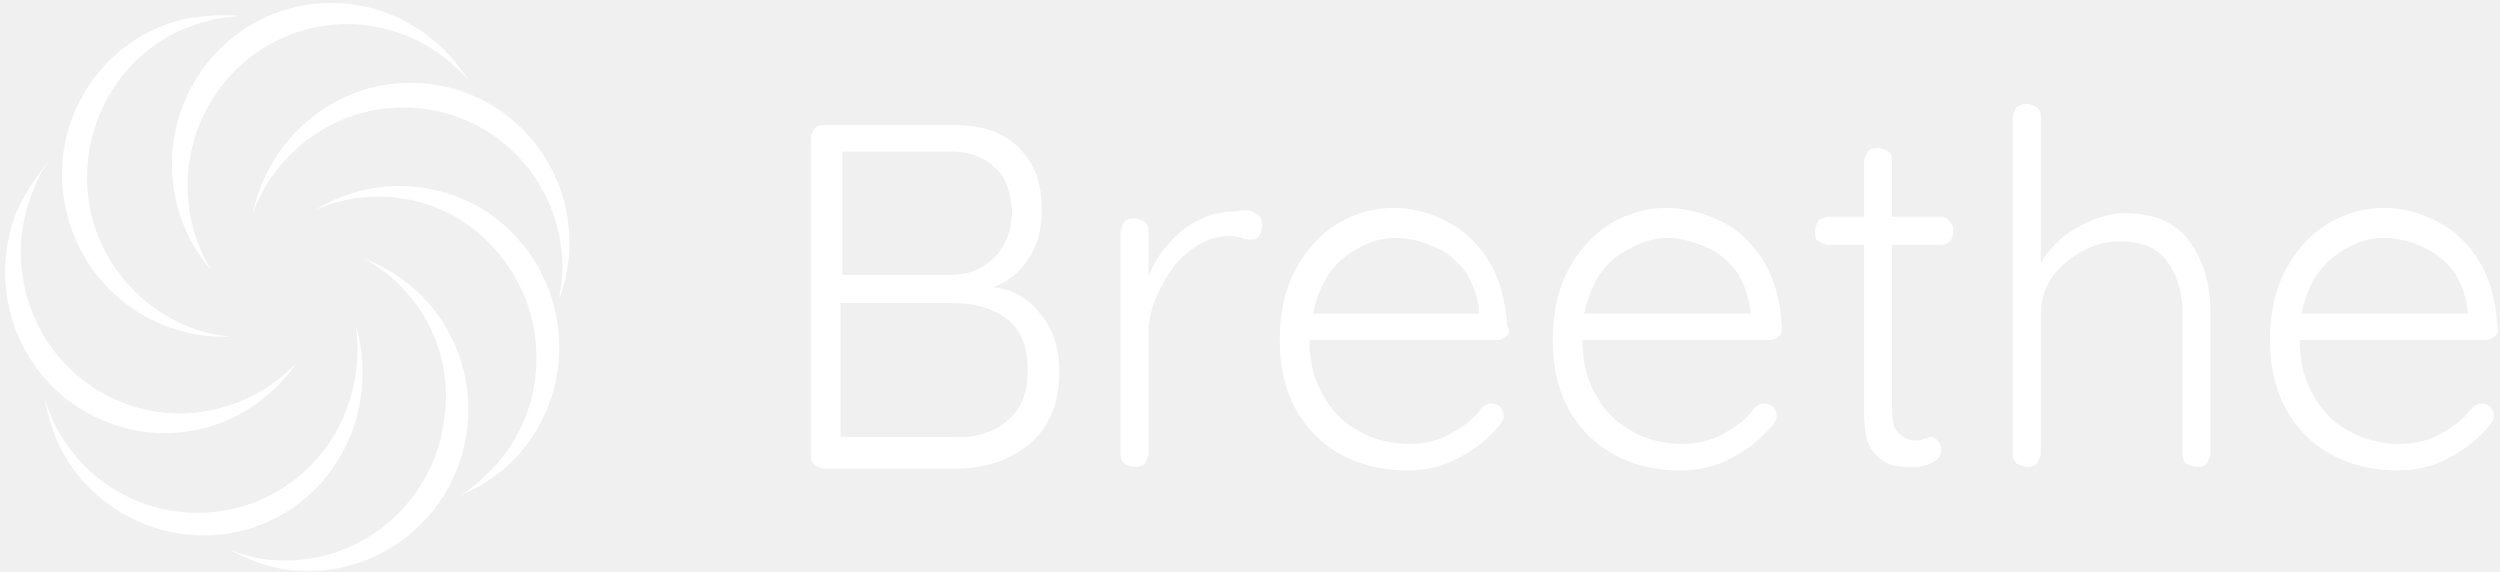
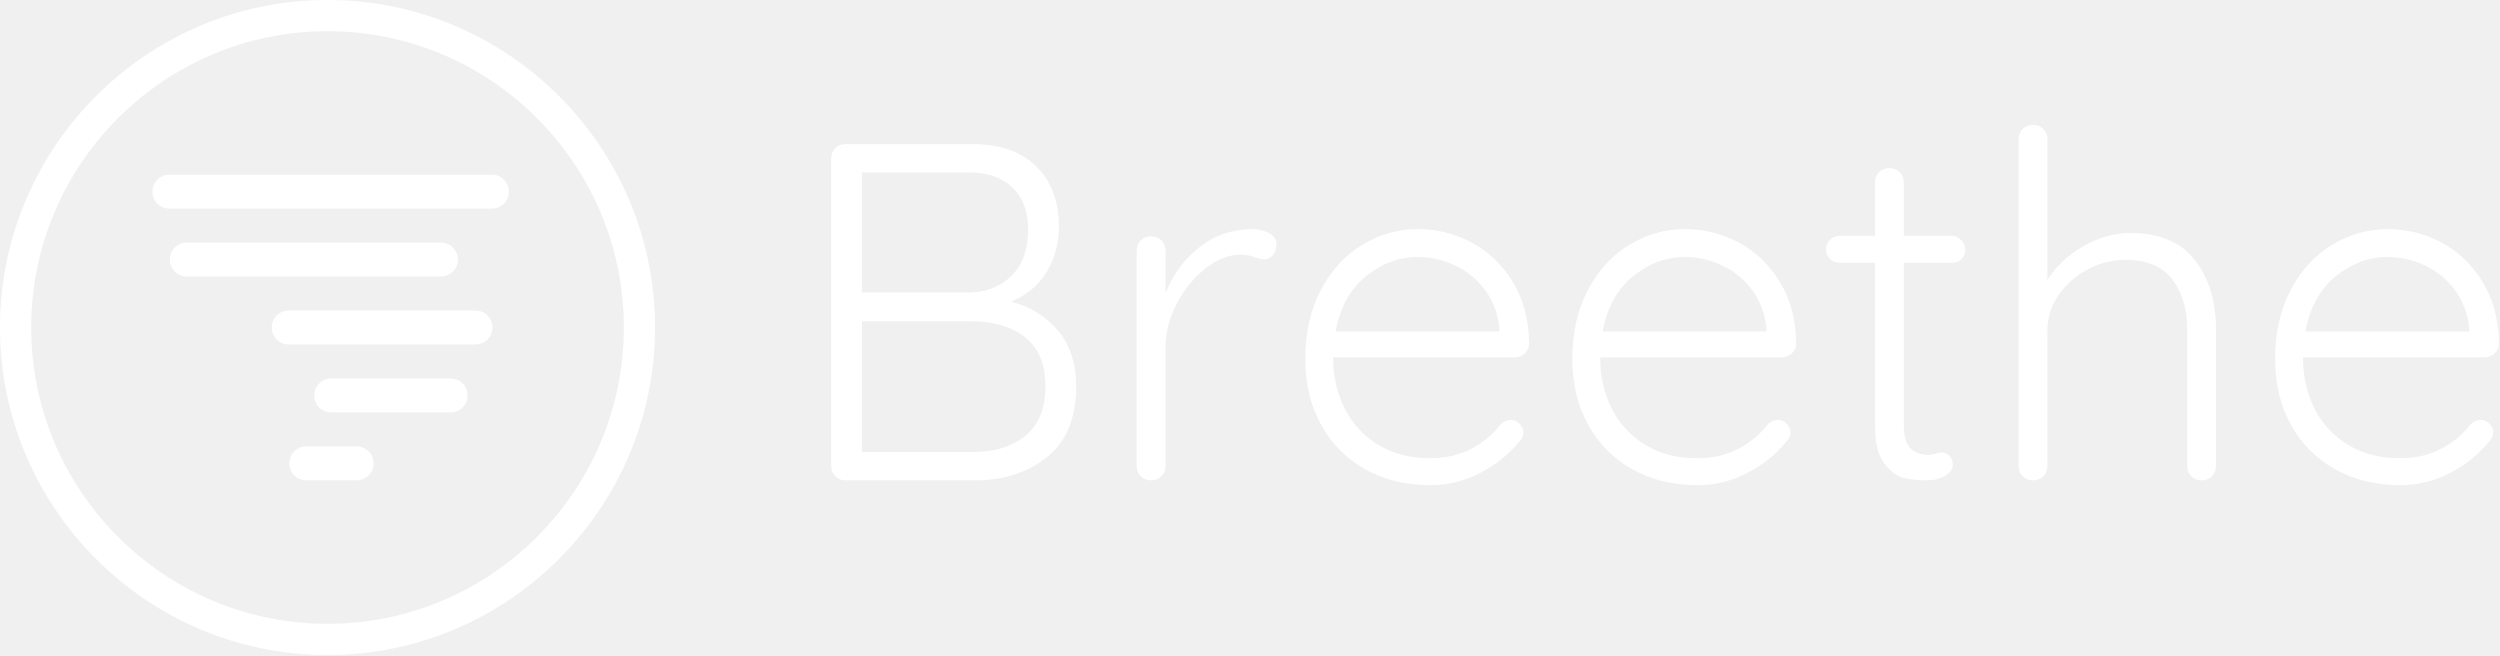
- <svg xmlns="http://www.w3.org/2000/svg" width="258px" height="59px" viewBox="0 0 258 59" version="1.1">
-   <defs />
-   <g id="Page-1" stroke="none" stroke-width="1" fill="none" fill-rule="evenodd">
-     <g id="Find-location-suggestion" transform="translate(-254, -154)" fill="#FFFFFF" fill-rule="nonzero">
-       <g id="logo" transform="translate(253, 154)">
-         <g id="Group">
-           <path d="M42.611,11.091 C51.819,11.091 59.042,18.545 59.042,27.636 C59.042,28.727 58.861,29.818 58.681,30.909 C59.403,29.091 59.764,27.091 59.764,25.091 C59.764,15.818 52.361,8.545 43.333,8.545 C35.389,8.545 28.708,14.364 27.083,22 C29.431,15.636 35.569,11.091 42.611,11.091 Z" id="Shape" />
-           <path d="M23.833,8.909 C29.431,1.636 39.722,0.364 46.944,6 C47.847,6.727 48.569,7.455 49.292,8.182 C48.208,6.545 46.944,5.091 45.319,3.818 C38.097,-1.818 27.806,-0.545 22.208,6.727 C17.333,13.091 17.694,22 22.75,27.818 C19.319,22.182 19.5,14.545 23.833,8.909 Z" id="Shape" />
-           <path d="M10.472,22.364 C8.306,13.455 13.542,4.364 22.389,2.182 C23.472,1.818 24.556,1.818 25.639,1.636 C23.833,1.455 21.847,1.636 19.861,2 C11.014,4.182 5.597,13.273 7.944,22.182 C9.931,30 17.153,35.091 24.736,34.727 C18.236,34.182 12.278,29.273 10.472,22.364 Z" id="Shape" />
-           <path d="M13,41.273 C4.694,37.636 0.903,27.818 4.514,19.455 C4.875,18.364 5.417,17.455 6.139,16.545 C4.875,18 3.792,19.636 2.889,21.455 C-0.722,29.818 3.069,39.636 11.375,43.273 C18.778,46.545 27.083,44 31.597,37.455 C26.903,42.364 19.5,44.182 13,41.273 Z" id="Shape" />
-           <path d="M29.25,50.909 C21.306,55.273 11.194,52.364 6.861,44.182 C6.319,43.273 5.958,42.182 5.597,41.091 C5.958,42.909 6.5,44.909 7.403,46.545 C11.736,54.545 21.847,57.636 29.792,53.273 C36.833,49.455 39.903,41.091 37.736,33.636 C38.639,40.545 35.569,47.455 29.25,50.909 Z" id="Shape" />
-           <path d="M46.764,43.818 C45.319,52.909 36.833,59.091 27.806,57.636 C26.722,57.455 25.639,57.091 24.736,56.727 C26.361,57.636 28.167,58.364 30.153,58.727 C39.181,60.182 47.667,54 49.111,44.909 C50.375,36.909 45.861,29.455 38.639,26.727 C44.597,30 48.028,36.727 46.764,43.818 Z" id="Shape" />
-           <path d="M52,25.636 C58.139,32.364 57.778,42.909 51.097,49.091 C50.375,49.818 49.472,50.545 48.569,51.091 C50.375,50.364 52,49.273 53.444,48 C60.125,41.818 60.486,31.273 54.347,24.545 C48.931,18.545 40.083,17.636 33.583,21.636 C39.903,18.909 47.306,20.364 52,25.636 Z" id="Shape" />
-         </g>
-         <g id="Group" transform="translate(83.05556, 9.090909)">
-           <path d="M25.278,23.273 C26.542,24.727 27.264,26.727 27.264,29.273 C27.264,32.545 26.181,35.091 24.194,36.727 C22.208,38.364 19.681,39.273 16.611,39.273 L3.069,39.273 C2.708,39.273 2.347,39.091 1.986,38.909 C1.625,38.545 1.625,38.182 1.625,37.818 L1.625,5.273 C1.625,4.909 1.806,4.545 1.986,4.182 C2.347,3.818 2.708,3.818 3.069,3.818 L16.431,3.818 C19.319,3.818 21.486,4.545 23.111,6.182 C24.736,7.818 25.458,9.818 25.458,12.545 C25.458,14.364 25.097,16 24.194,17.455 C23.292,18.909 22.028,20 20.403,20.545 C22.389,20.727 24.014,21.636 25.278,23.273 Z M20.583,8.182 C19.5,7.091 17.875,6.545 16.069,6.545 L4.875,6.545 L4.875,19.273 L16.069,19.273 C17.875,19.273 19.319,18.727 20.583,17.455 C21.667,16.364 22.389,14.727 22.389,12.545 C22.208,10.545 21.667,9.091 20.583,8.182 Z M21.847,34.364 C23.292,33.273 24.014,31.455 24.014,29.091 C24.014,26.727 23.292,24.909 21.847,23.818 C20.403,22.727 18.597,22.182 16.25,22.182 L4.694,22.182 L4.694,36 L16.431,36 C18.597,36.182 20.583,35.455 21.847,34.364 Z" id="Shape" />
-           <path d="M47.486,12.909 C48.028,13.091 48.208,13.636 48.208,14.182 C48.208,14.727 48.028,15.091 47.847,15.273 C47.667,15.636 47.306,15.636 46.944,15.636 C46.764,15.636 46.403,15.636 46.042,15.455 C45.5,15.273 45.139,15.273 44.597,15.273 C43.333,15.273 42.069,15.818 40.806,16.727 C39.542,17.636 38.639,18.909 37.736,20.545 C37.014,22 36.472,23.636 36.472,25.091 L36.472,37.636 C36.472,38 36.292,38.364 36.111,38.727 C35.75,39.091 35.389,39.091 35.028,39.091 C34.667,39.091 34.306,38.909 33.944,38.727 C33.583,38.364 33.583,38 33.583,37.636 L33.583,14.909 C33.583,14.545 33.764,14.182 33.944,13.818 C34.306,13.455 34.667,13.455 35.028,13.455 C35.389,13.455 35.75,13.636 36.111,13.818 C36.472,14.182 36.472,14.545 36.472,14.909 L36.472,19.455 C37.194,17.455 38.458,16 39.903,14.727 C41.528,13.455 43.333,12.727 45.5,12.727 C46.403,12.545 46.944,12.545 47.486,12.909 Z" id="Shape" />
-           <path d="M73.306,25.636 C72.944,26 72.583,26 72.222,26 L53.083,26 C53.083,28 53.444,29.818 54.347,31.455 C55.25,33.091 56.333,34.364 57.958,35.273 C59.403,36.182 61.389,36.727 63.375,36.727 C65,36.727 66.444,36.364 67.708,35.636 C68.972,34.909 70.056,34.182 70.778,33.091 C71.139,32.727 71.5,32.545 71.861,32.545 C72.222,32.545 72.583,32.727 72.764,32.909 C72.944,33.091 73.125,33.455 73.125,33.818 C73.125,34.182 72.944,34.545 72.583,34.909 C71.5,36.182 70.236,37.273 68.431,38.182 C66.806,39.091 65,39.455 63.194,39.455 C60.667,39.455 58.319,38.909 56.333,37.818 C54.347,36.727 52.722,35.091 51.639,33.091 C50.556,31.091 50.014,28.727 50.014,26 C50.014,23.273 50.556,20.727 51.639,18.727 C52.722,16.727 54.167,15.091 55.972,14 C57.778,12.909 59.764,12.364 61.75,12.364 C63.736,12.364 65.722,12.909 67.347,13.818 C69.153,14.727 70.597,16.182 71.681,18 C72.764,19.818 73.306,22 73.486,24.545 C73.847,25.091 73.667,25.455 73.306,25.636 Z M56.694,17.455 C55.069,18.727 53.986,20.727 53.444,23.273 L70.597,23.273 L70.597,22.909 C70.417,21.455 69.875,20 69.153,18.909 C68.25,17.818 67.347,16.909 65.903,16.364 C64.639,15.818 63.375,15.455 61.931,15.455 C60.125,15.455 58.319,16.182 56.694,17.455 Z" id="Shape" />
-           <path d="M101.472,25.636 C101.111,26 100.75,26 100.389,26 L81.25,26 C81.25,28 81.611,29.818 82.514,31.455 C83.417,33.091 84.5,34.364 86.125,35.273 C87.569,36.182 89.556,36.727 91.542,36.727 C93.167,36.727 94.611,36.364 95.875,35.636 C97.139,34.909 98.222,34.182 98.944,33.091 C99.306,32.727 99.667,32.545 100.028,32.545 C100.389,32.545 100.75,32.727 100.931,32.909 C101.111,33.091 101.292,33.455 101.292,33.818 C101.292,34.182 101.111,34.545 100.75,34.909 C99.667,36.182 98.403,37.273 96.597,38.182 C94.972,39.091 93.167,39.455 91.361,39.455 C88.833,39.455 86.486,38.909 84.5,37.818 C82.514,36.727 80.889,35.091 79.806,33.091 C78.722,31.091 78.181,28.727 78.181,26 C78.181,23.273 78.722,20.727 79.806,18.727 C80.889,16.727 82.333,15.091 84.139,14 C85.944,12.909 87.931,12.364 89.917,12.364 C91.903,12.364 93.889,12.909 95.694,13.818 C97.5,14.727 98.944,16.182 100.028,18 C101.111,19.818 101.653,22 101.833,24.545 C101.833,25.091 101.833,25.455 101.472,25.636 Z M84.681,17.455 C83.056,18.727 81.972,20.727 81.431,23.273 L98.583,23.273 L98.583,22.909 C98.403,21.455 97.861,20 97.139,18.909 C96.236,17.818 95.333,16.909 93.889,16.364 C92.625,15.818 91.361,15.455 89.917,15.455 C88.292,15.455 86.486,16.182 84.681,17.455 Z" id="Shape" />
-           <path d="M113.208,16 L113.208,33.091 C113.208,34.364 113.389,35.273 113.931,35.636 C114.472,36.182 115.014,36.364 115.736,36.364 C115.917,36.364 116.278,36.364 116.458,36.182 C116.819,36.182 117,36 117.181,36 C117.542,36 117.722,36.182 117.903,36.364 C118.083,36.545 118.264,36.909 118.264,37.273 C118.264,37.818 118.083,38.182 117.542,38.545 C117,38.909 116.278,39.091 115.556,39.091 C114.653,39.091 113.75,39.091 113.208,38.909 C112.486,38.727 111.764,38.182 111.222,37.455 C110.5,36.545 110.319,35.273 110.319,33.455 L110.319,16.182 L106.708,16.182 C106.347,16.182 105.986,16 105.625,15.818 C105.264,15.636 105.264,15.273 105.264,14.727 C105.264,14.364 105.444,14 105.625,13.636 C105.986,13.455 106.347,13.273 106.708,13.273 L110.319,13.273 L110.319,7.636 C110.319,7.273 110.5,6.909 110.681,6.545 C111.042,6.182 111.403,6.182 111.764,6.182 C112.125,6.182 112.486,6.364 112.847,6.545 C113.208,6.909 113.208,7.273 113.208,7.636 L113.208,13.273 L118.264,13.273 C118.625,13.273 118.986,13.455 119.167,13.818 C119.528,14.182 119.528,14.545 119.528,14.909 C119.528,15.273 119.347,15.636 119.167,15.818 C118.986,16 118.625,16.182 118.083,16.182 L113.208,16.182 L113.208,16 Z" id="Shape" />
-           <path d="M143.903,15.818 C145.347,17.818 146.069,20.182 146.069,23.273 L146.069,37.636 C146.069,38 145.889,38.364 145.708,38.727 C145.347,39.091 144.986,39.091 144.625,39.091 C144.264,39.091 143.903,38.909 143.542,38.727 C143.181,38.364 143.181,38 143.181,37.636 L143.181,23.273 C143.181,21.091 142.639,19.273 141.556,17.818 C140.472,16.364 138.847,15.818 136.681,15.818 C135.236,15.818 133.972,16.182 132.708,16.909 C131.444,17.636 130.361,18.545 129.639,19.636 C128.917,20.727 128.556,22 128.556,23.273 L128.556,37.636 C128.556,38 128.375,38.364 128.194,38.727 C127.833,39.091 127.472,39.091 127.111,39.091 C126.75,39.091 126.389,38.909 126.028,38.727 C125.667,38.364 125.667,38 125.667,37.636 L125.667,3.091 C125.667,2.727 125.847,2.364 126.028,2 C126.389,1.636 126.75,1.636 127.111,1.636 C127.472,1.636 127.833,1.818 128.194,2 C128.556,2.364 128.556,2.727 128.556,3.091 L128.556,18 C129.458,16.545 130.722,15.273 132.347,14.364 C133.972,13.455 135.597,12.909 137.222,12.909 C140.111,12.909 142.458,13.818 143.903,15.818 Z" id="Shape" />
-           <path d="M175.319,25.636 C174.958,26 174.597,26 174.236,26 L155.278,26 C155.278,28 155.639,29.818 156.542,31.455 C157.444,33.091 158.528,34.364 160.153,35.273 C161.597,36.182 163.583,36.727 165.569,36.727 C167.194,36.727 168.639,36.364 169.903,35.636 C171.167,34.909 172.25,34.182 172.972,33.091 C173.333,32.727 173.694,32.545 174.056,32.545 C174.417,32.545 174.778,32.727 174.958,32.909 C175.139,33.091 175.319,33.455 175.319,33.818 C175.319,34.182 175.139,34.545 174.778,34.909 C173.694,36.182 172.431,37.273 170.625,38.182 C169,39.091 167.194,39.455 165.389,39.455 C162.861,39.455 160.514,38.909 158.528,37.818 C156.542,36.727 154.917,35.091 153.833,33.091 C152.75,31.091 152.208,28.727 152.208,26 C152.208,23.273 152.75,20.727 153.833,18.727 C154.917,16.727 156.361,15.091 158.167,14 C159.972,12.909 161.958,12.364 163.944,12.364 C165.931,12.364 167.917,12.909 169.542,13.818 C171.347,14.727 172.792,16.182 173.875,18 C174.958,19.818 175.5,22 175.681,24.545 C175.861,25.091 175.681,25.455 175.319,25.636 Z M158.708,17.455 C157.083,18.727 156,20.727 155.458,23.273 L172.611,23.273 L172.611,22.909 C172.431,21.455 171.889,20 171.167,18.909 C170.264,17.818 169.181,16.909 167.917,16.364 C166.653,15.818 165.389,15.455 163.944,15.455 C162.139,15.455 160.333,16.182 158.708,17.455 Z" id="Shape" />
-         </g>
-       </g>
-     </g>
+ <svg xmlns="http://www.w3.org/2000/svg" width="229" height="60">
+   <g fill="#FFF" fill-rule="evenodd">
+     <path d="M28.778 36.222c0-.859.697-1.555 1.556-1.555h10.889a1.556 1.556 0 1 1 0 3.11h-10.89c-.858 0-1.555-.696-1.555-1.555M28 40.889h4.667a1.555 1.555 0 1 1 0 3.111H28a1.556 1.556 0 0 1 0-3.11m-1.555-12.445h17.11a1.555 1.555 0 1 1 0 3.11h-17.11a1.555 1.555 0 1 1 0-3.11m-9.334-6.223h23.334a1.556 1.556 0 0 1 0 3.11H17.11a1.555 1.555 0 1 1 0-3.11m28-3.111H15.556a1.556 1.556 0 1 1 0-3.111H45.11a1.556 1.556 0 0 1 0 3.11" />
+     <path d="M30 2.857C15.033 2.857 2.857 15.033 2.857 30S15.033 57.143 30 57.143 57.143 44.967 57.143 30 44.967 2.857 30 2.857M30 60C13.458 60 0 46.542 0 30S13.458 0 30 0s30 13.458 30 30-13.458 30-30 30M92.592 27.632c1.76.44 3.197 1.32 4.312 2.64 1.115 1.32 1.672 3.036 1.672 5.148 0 2.875-.887 5.023-2.662 6.446S91.932 44 89.292 44H77.456c-.381 0-.697-.125-.946-.374-.25-.25-.374-.565-.374-.946V14.52c0-.381.125-.697.374-.946.25-.25.565-.374.946-.374h11.66c2.464 0 4.393.675 5.786 2.024 1.393 1.35 2.09 3.197 2.09 5.544 0 1.555-.381 2.948-1.144 4.18-.763 1.232-1.848 2.127-3.256 2.684zm1.584-6.644c0-1.613-.477-2.882-1.43-3.806-.953-.924-2.28-1.386-3.982-1.386h-9.812v11h9.812c1.584-.03 2.882-.543 3.894-1.54s1.518-2.42 1.518-4.268zM89.16 41.404c1.965 0 3.557-.499 4.774-1.496s1.826-2.493 1.826-4.488c0-2.053-.623-3.564-1.87-4.532s-2.853-1.452-4.818-1.452h-10.12v11.968H89.16zm25.476-20.416c.587 0 1.115.117 1.584.352.47.235.704.587.704 1.056 0 .41-.117.74-.352.99a1.11 1.11 0 0 1-.836.374c-.147 0-.433-.073-.858-.22a3.714 3.714 0 0 0-1.21-.22c-1.085 0-2.163.418-3.234 1.254-1.07.836-1.95 1.914-2.64 3.234-.69 1.32-1.034 2.655-1.034 4.004V42.68c0 .381-.125.697-.374.946-.25.25-.565.374-.946.374s-.697-.125-.946-.374c-.25-.25-.374-.565-.374-.946V22.968c0-.381.125-.697.374-.946.25-.25.565-.374.946-.374s.697.125.946.374c.25.25.374.565.374.946v3.872c.675-1.672 1.694-3.058 3.058-4.158 1.364-1.1 2.97-1.665 4.818-1.694zm25.432 10.472c0 .352-.132.653-.396.902-.264.25-.572.374-.924.374h-16.632c0 1.76.36 3.337 1.078 4.73a8.144 8.144 0 0 0 3.08 3.3c1.335.807 2.911 1.21 4.73 1.21 1.408 0 2.67-.293 3.784-.88 1.115-.587 2.01-1.335 2.684-2.244.323-.264.63-.396.924-.396.293 0 .557.117.792.352s.352.499.352.792c0 .323-.147.63-.44.924-.939 1.144-2.12 2.083-3.542 2.816a9.71 9.71 0 0 1-4.51 1.1c-2.259 0-4.253-.484-5.984-1.452a10.291 10.291 0 0 1-4.048-4.07c-.968-1.745-1.452-3.762-1.452-6.05 0-2.405.477-4.51 1.43-6.314.953-1.804 2.222-3.183 3.806-4.136 1.584-.953 3.27-1.43 5.06-1.43 1.76 0 3.41.41 4.95 1.232 1.54.821 2.794 2.024 3.762 3.608s1.467 3.461 1.496 5.632zm-10.208-7.92c-1.701 0-3.278.587-4.73 1.76-1.452 1.173-2.383 2.86-2.794 5.06h15.004v-.352c-.147-1.32-.587-2.471-1.32-3.454a7.164 7.164 0 0 0-2.75-2.244 7.978 7.978 0 0 0-3.41-.77zm34.672 7.92c0 .352-.132.653-.396.902-.264.25-.572.374-.924.374H146.58c0 1.76.36 3.337 1.078 4.73a8.144 8.144 0 0 0 3.08 3.3c1.335.807 2.911 1.21 4.73 1.21 1.408 0 2.67-.293 3.784-.88 1.115-.587 2.01-1.335 2.684-2.244.323-.264.63-.396.924-.396.293 0 .557.117.792.352s.352.499.352.792c0 .323-.147.63-.44.924-.939 1.144-2.12 2.083-3.542 2.816a9.71 9.71 0 0 1-4.51 1.1c-2.259 0-4.253-.484-5.984-1.452a10.291 10.291 0 0 1-4.048-4.07c-.968-1.745-1.452-3.762-1.452-6.05 0-2.405.477-4.51 1.43-6.314.953-1.804 2.222-3.183 3.806-4.136 1.584-.953 3.27-1.43 5.06-1.43 1.76 0 3.41.41 4.95 1.232 1.54.821 2.794 2.024 3.762 3.608s1.467 3.461 1.496 5.632zm-10.208-7.92c-1.701 0-3.278.587-4.73 1.76-1.452 1.173-2.383 2.86-2.794 5.06h15.004v-.352c-.147-1.32-.587-2.471-1.32-3.454a7.164 7.164 0 0 0-2.75-2.244 7.978 7.978 0 0 0-3.41-.77zm20.064.528v14.74c0 1.115.205 1.87.616 2.266.41.396.953.594 1.628.594.176 0 .396-.037.66-.11.264-.073.47-.11.616-.11.264 0 .491.11.682.33.19.22.286.477.286.77 0 .41-.235.755-.704 1.034-.47.279-1.027.418-1.672.418-.792 0-1.496-.073-2.112-.22-.616-.147-1.21-.587-1.782-1.32-.572-.733-.858-1.907-.858-3.52V24.068h-3.212c-.352 0-.653-.117-.902-.352a1.158 1.158 0 0 1-.374-.88c0-.352.125-.645.374-.88.25-.235.55-.352.902-.352h3.212V16.72c0-.381.125-.697.374-.946.25-.25.565-.374.946-.374s.697.125.946.374c.25.25.374.565.374.946v4.884h4.4c.323 0 .609.132.858.396.25.264.374.557.374.88 0 .352-.117.638-.352.858-.235.22-.528.33-.88.33h-4.4zm20.768-2.728c2.64 0 4.605.829 5.896 2.486 1.29 1.657 1.936 3.791 1.936 6.402V42.68c0 .381-.125.697-.374.946-.25.25-.565.374-.946.374s-.697-.125-.946-.374c-.25-.25-.374-.565-.374-.946V30.228c0-1.907-.455-3.454-1.364-4.642-.91-1.188-2.332-1.782-4.268-1.782a7.327 7.327 0 0 0-3.498.88c-1.1.587-1.987 1.371-2.662 2.354-.675.983-1.012 2.046-1.012 3.19V42.68c0 .381-.125.697-.374.946-.25.25-.565.374-.946.374s-.697-.125-.946-.374c-.25-.25-.374-.565-.374-.946V12.76c0-.381.125-.697.374-.946.25-.25.565-.374.946-.374s.697.125.946.374c.25.25.374.565.374.946v12.892c.792-1.261 1.892-2.295 3.3-3.102 1.408-.807 2.845-1.21 4.312-1.21zm33.748 10.12c0 .352-.132.653-.396.902-.264.25-.572.374-.924.374h-16.632c0 1.76.36 3.337 1.078 4.73a8.144 8.144 0 0 0 3.08 3.3c1.335.807 2.911 1.21 4.73 1.21 1.408 0 2.67-.293 3.784-.88 1.115-.587 2.01-1.335 2.684-2.244.323-.264.63-.396.924-.396.293 0 .557.117.792.352s.352.499.352.792c0 .323-.147.63-.44.924-.939 1.144-2.12 2.083-3.542 2.816a9.71 9.71 0 0 1-4.51 1.1c-2.259 0-4.253-.484-5.984-1.452a10.291 10.291 0 0 1-4.048-4.07c-.968-1.745-1.452-3.762-1.452-6.05 0-2.405.477-4.51 1.43-6.314.953-1.804 2.222-3.183 3.806-4.136 1.584-.953 3.27-1.43 5.06-1.43 1.76 0 3.41.41 4.95 1.232 1.54.821 2.794 2.024 3.762 3.608s1.467 3.461 1.496 5.632zm-10.208-7.92c-1.701 0-3.278.587-4.73 1.76-1.452 1.173-2.383 2.86-2.794 5.06h15.004v-.352c-.147-1.32-.587-2.471-1.32-3.454a7.164 7.164 0 0 0-2.75-2.244 7.978 7.978 0 0 0-3.41-.77z" />
  </g>
</svg>
